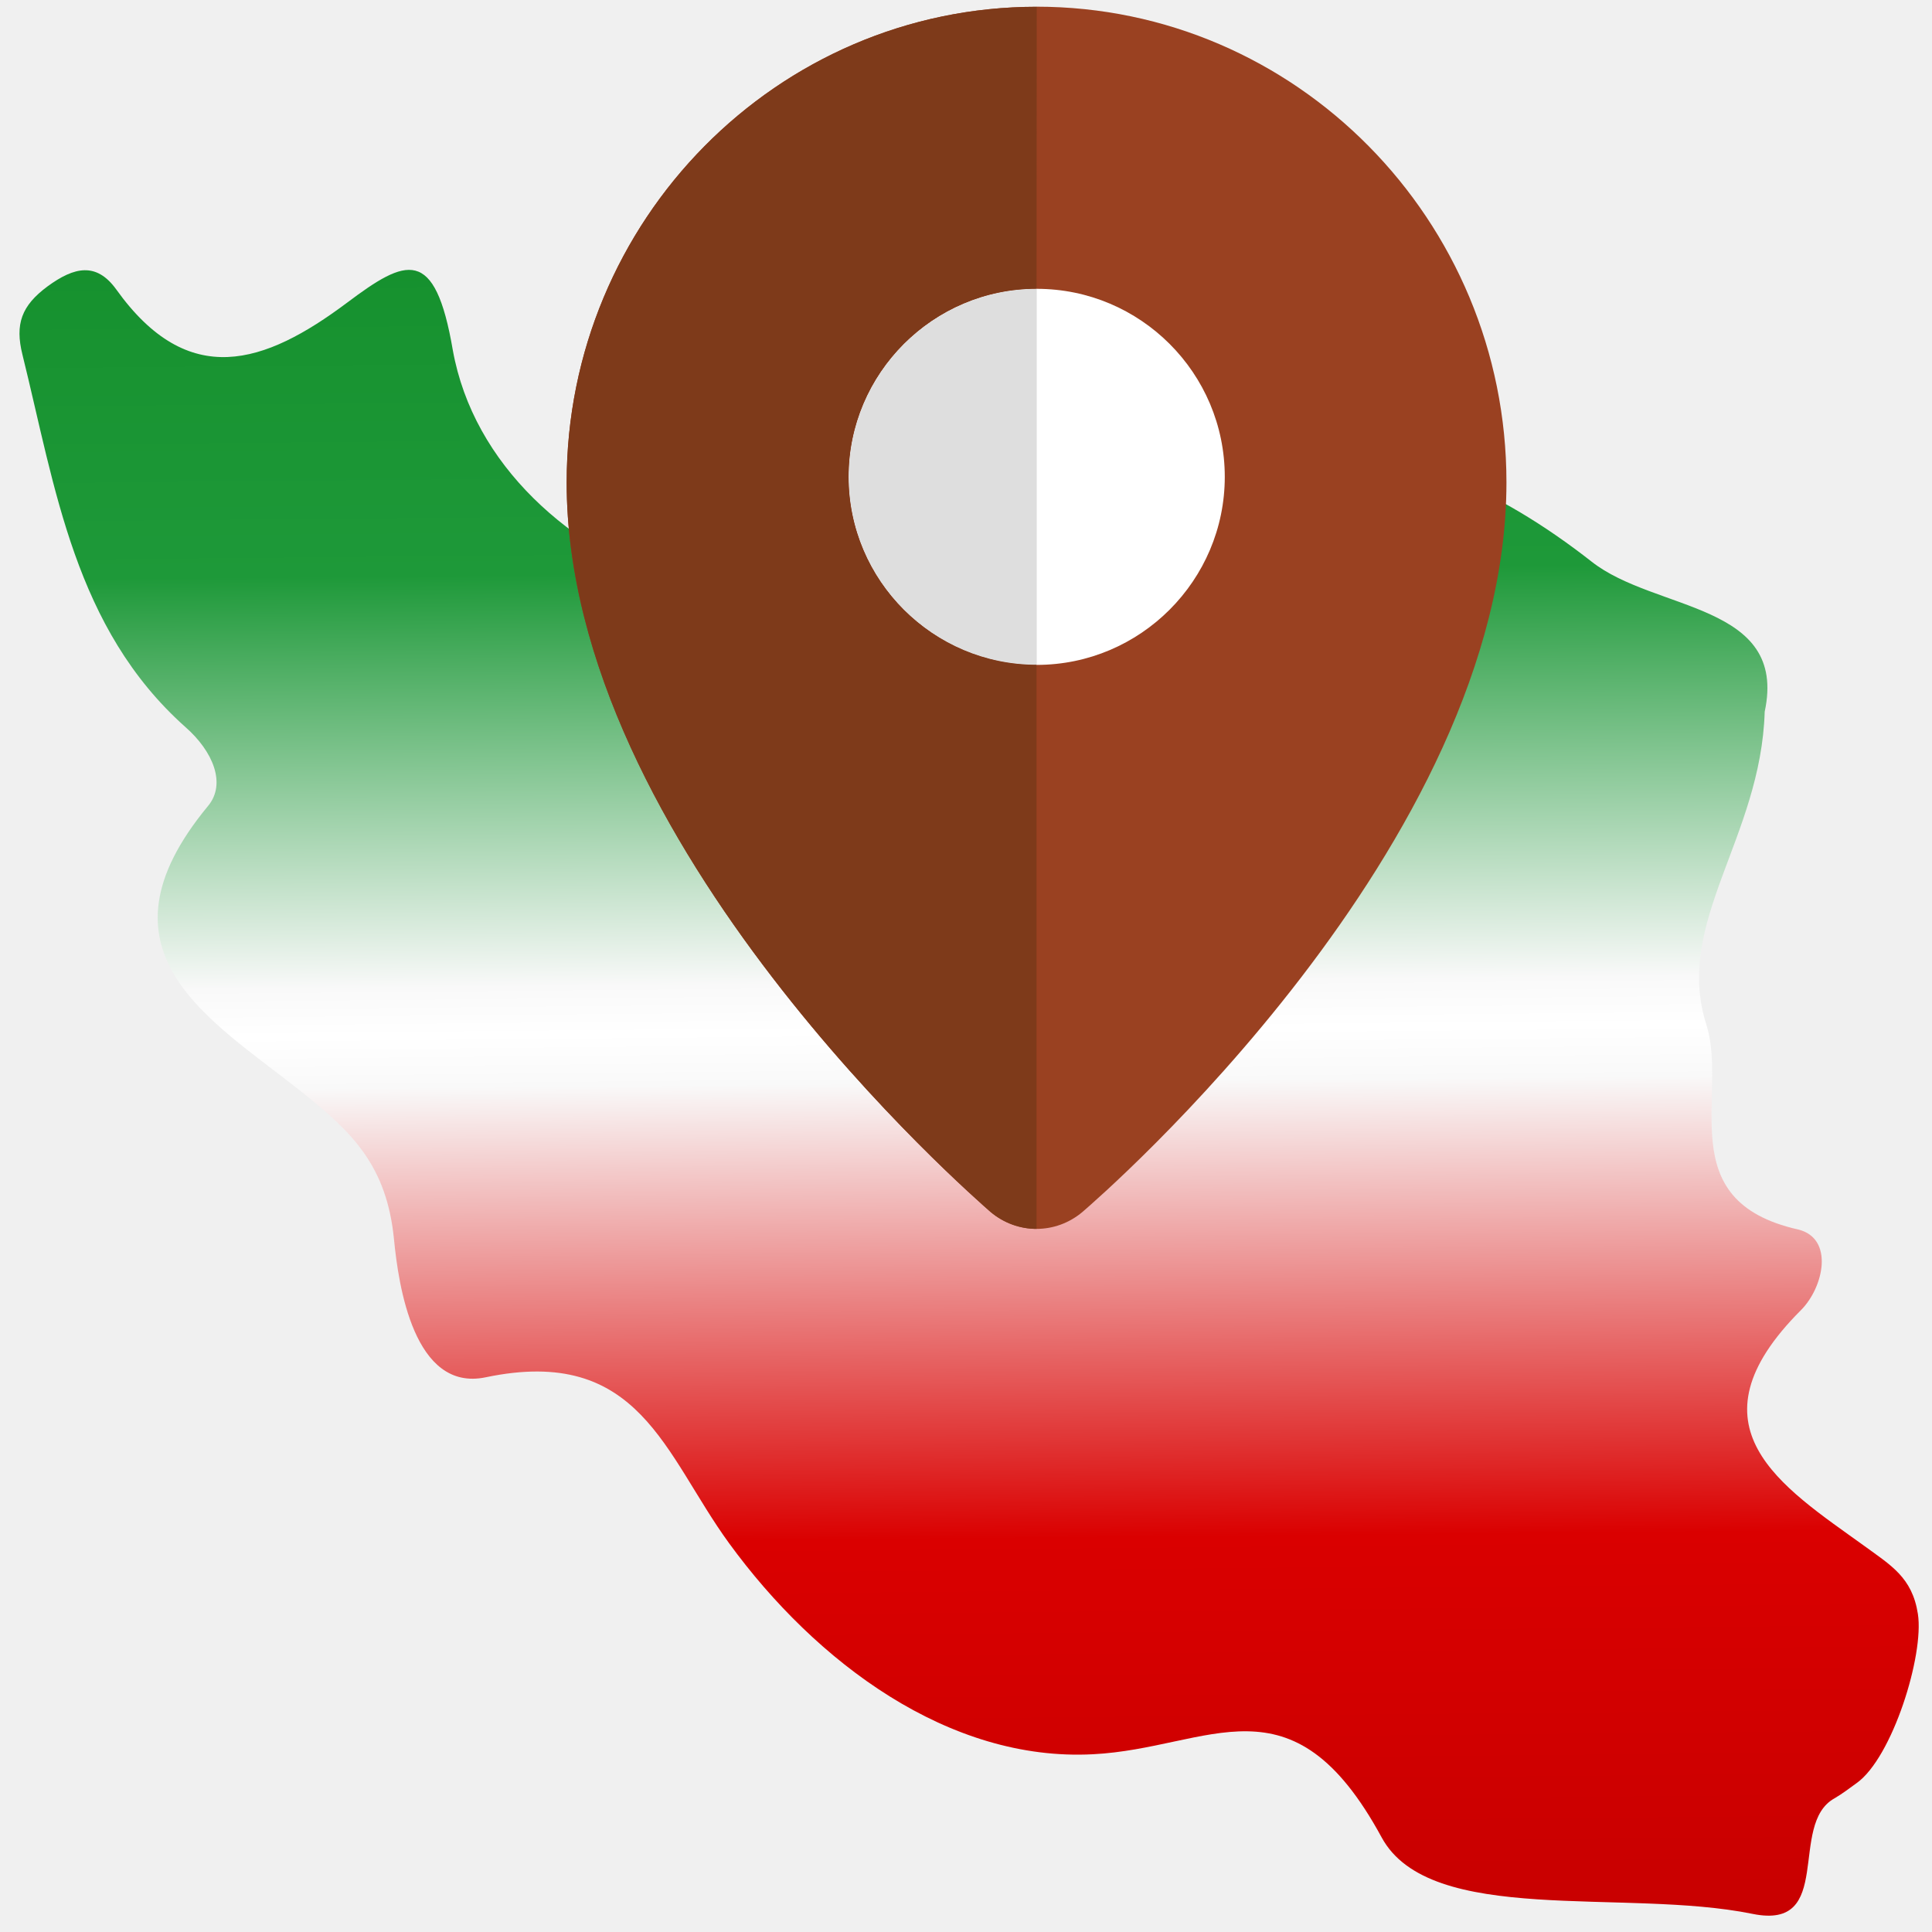
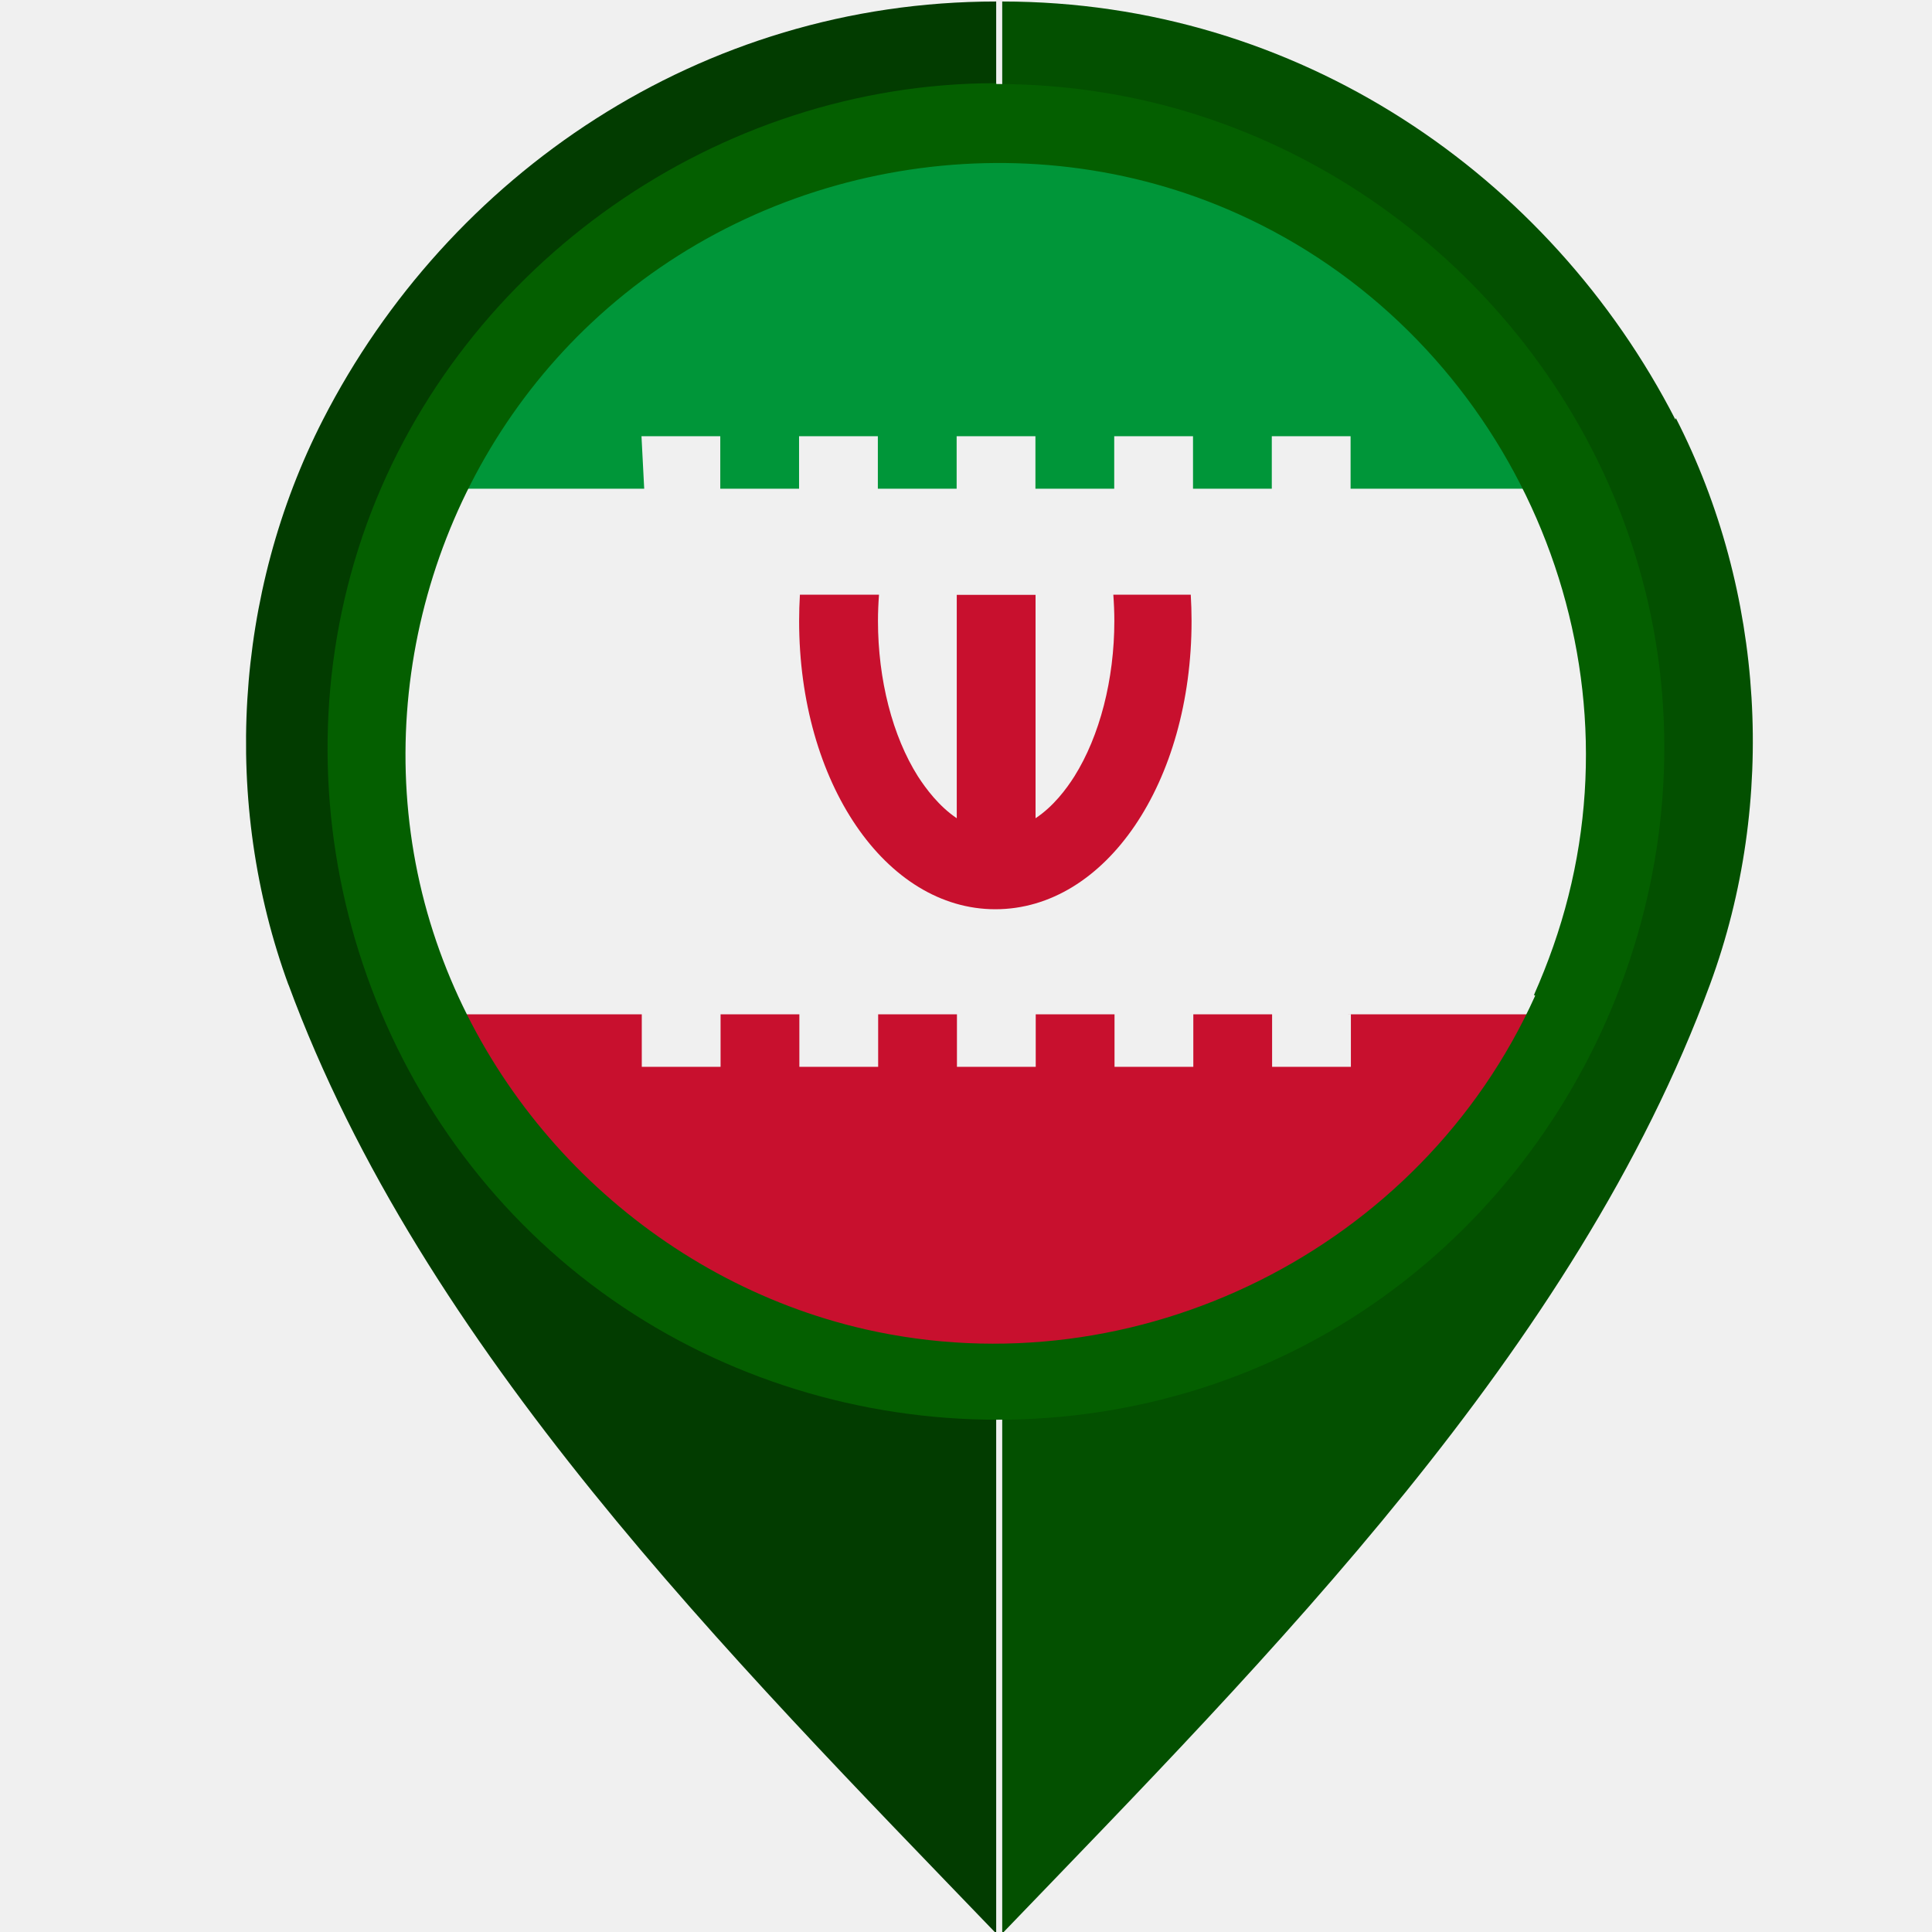
- <svg xmlns="http://www.w3.org/2000/svg" width="512" height="512" version="1.1">
-   <defs>
-     <linearGradient id="a" x1="10.6" x2="10.8" y1=".069" y2="21.8" gradientTransform="matrix(23.4 0 0 23.4 5.12 37.6)" gradientUnits="userSpaceOnUse">
-       <stop style="stop-color:#138e2a" offset="0" />
-       <stop style="stop-color:#1e9939" offset=".22" />
-       <stop style="stop-color:#f9f9f9" offset=".435" />
-       <stop style="stop-color:#fff" offset=".46" />
-       <stop style="stop-color:#f9f9f9" offset=".487" />
-       <stop style="stop-color:#da0000" offset=".725" />
-       <stop style="stop-color:#c10000" offset="1" />
-     </linearGradient>
-   </defs>
-   <path d="m422 149c-50.9-40-99.5-40-149-3.3-50.9 37.7-142 7.97-153-52.9-4.73-27.7-12.4-24.3-28-12.6-21.9 16.4-42.1 23.2-61.2-3.51-5.25-7.26-11.1-6-18.2-0.797-6.91 5.11-8.67 10-6.65 18.1 8.76 35.4 13.8 72.5 43.2 98.7 7.26 6.37 10.9 15 5.98 20.9-32 38.7 0.586 56.5 24.6 75.6 13.6 10.8 22.8 19.7 24.7 39.4 1.17 11.9 5.23 40.4 24.3 36.4 40.8-8.53 47.3 20.4 64.5 44 23.1 31.7 58.3 57.9 96.4 55.9 31.1-1.55 52.6-22 76.5 22 12.8 23.7 64.4 13.4 98.3 20.3 21.9 4.48 9.33-23.7 21.7-30.6 2.06-1.2 4.01-2.69 5.93-4.08 9.42-6.72 17.9-33.9 16.2-44.8-1.5-9.72-7.19-12.9-14.3-18.1-21.8-15.7-47.6-31.5-16.7-62.4 6.07-6.07 8.88-19.1-0.797-21.4-33.8-7.64-18.3-35.7-24.3-54.4-8.55-27 14.5-49.3 15.5-82.8 6.19-28.9-29.1-26.5-45.9-39.8z" style="fill:url(#a)" />
-   <g transform="matrix(.987 0 0 .987 -.0128 -.0128)">
-     <rect id="canvas_background" x="-1" y="-1" width="514" height="514" fill="none" />
-     <g id="canvasGrid" x="0" y="0" width="100%" height="100%" display="none" overflow="visible">
-       <rect width="100%" height="100%" fill="url(#gridpattern)" stroke-width="0" />
-     </g>
-   </g>
-   <g transform="matrix(1.13 0 0 1.13 -1669 -1716)" stroke="null">
-     <rect x="1470" y="1549" width="514" height="402" fill="none" />
-     <g display="none">
-       <rect x="1471" y="1550" width="512" height="512" fill="url(#gridpattern)" stroke="null" stroke-width="0" />
-     </g>
-   </g>
-   <g transform="matrix(27.2 0 0 27.2 514 -204)">
-     <g transform="matrix(.916 0 0 .916 -26.2 -2.51)">
-       <path d="m19 11c-2.76 0-5 2.27-5 5.06 0 3.85 4.33 7.6 4.51 7.76 0.141 0.118 0.314 0.179 0.488 0.179s0.347-0.061 0.488-0.18c0.184-0.158 4.51-3.9 4.51-7.76 0-2.79-2.24-5.06-5-5.06z" fill="#f44336" style="fill:#9a4121" />
-       <path d="m19 18c-1.1 0-2-0.896-2-2 0-1.1 0.897-2 2-2s2 0.897 2 2c0 1.1-0.897 2-2 2z" fill="#fff" />
-       <path d="m19 14c-1.1 0-2 0.897-2 2 0 1.1 0.897 2 2 2z" fill="#dedede" />
-       <path d="m19 11c-2.76 0-5 2.27-5 5.06 0 3.85 4.33 7.6 4.51 7.76 0.141 0.118 0.314 0.179 0.488 0.179v-6c-1.1 0-2-0.896-2-2 0-1.1 0.897-2 2-2z" fill="#d43a2f" style="fill:#7e3a1a" />
+ <svg xmlns="http://www.w3.org/2000/svg" width="128" height="128" version="1.1">
+   <g transform="translate(-512 21.5)">
+     <g transform="translate(516 -21.1)">
+       <path d="m107 27.4c-8.32-16.2-25-27.7-44.6-27.7v25.3c13.9 9.98e-4 25.2 10.9 25.2 24.8 2.5e-4 13.7-11.4 25.5-25.2 25.5v52.4c17.7-18.4 38-38.7 46.9-62.9 4.45-12.1 3.62-26-2.27-37.5z" style="fill:#035000;stroke-width:.25" />
+       <path d="m15.1 64.8c8.9 24.2 29.2 44.5 46.9 62.9v-52.4c-13.8-1e-3 -25.2-11.8-25.2-25.5 2.49e-4 -13.9 11.3-24.8 25.2-24.8v-25.3c-19.6 7.5e-4 -36.3 11.5-44.6 27.7-5.89 11.5-6.72 25.4-2.27 37.5z" style="fill:#023c00;stroke-width:.25" />
+       <circle cx="62" cy="49.4" r="40" style="fill:#f0f0f0;stroke-width:.25" />
+       <path d="m75 39h-5.24c0.043 0.575 0.068 1.16 0.068 1.74 0 3.87-0.967 7.62-2.65 10.3-0.52 0.824-1.39 1.99-2.57 2.77v-14.8h-5.22v14.8c-1.17-0.785-2.04-1.95-2.57-2.77-1.69-2.67-2.65-6.42-2.65-10.3 0-0.584 0.025-1.16 0.068-1.74h-5.24c-0.034 0.572-0.052 1.15-0.052 1.74 0 10.7 5.73 19.1 13 19.1 7.32 0 13-8.41 13-19.1-7.53e-4 -0.587-0.019-1.17-0.053-1.74z" style="fill:#c8102e;stroke-width:.25" />
+       <path d="m38.5 28.5h5.22v3.48h5.22v-3.48h5.22v3.48h5.22v-3.48h5.22v3.48h5.22v-3.48h5.22v3.48h5.22v-3.48h5.22v3.48h12.6c-6.47-13.4-20.2-22.6-36-22.6s-29.6 9.23-36 22.6h12.6z" style="fill:#009639;stroke-width:.25" />
+       <path d="m85.5 66.8v3.48h-5.22v-3.48h-5.22v3.48h-5.22v-3.48h-5.22v3.48h-5.22v-3.48h-5.22v3.48h-5.22v-3.48h-5.22v3.48h-5.22v-3.48h-12.6c6.47 13.4 20.2 22.6 36 22.6 15.9 0 29.6-9.23 36-22.6h-12.6v-2.5e-4z" style="fill:#c8102e;stroke-width:.25" />
+       <path d="m62 5.11c-18.4 0-35.4 11.9-41.7 29.2-6.34 17.5-0.786 37.5 13.5 49.3 14.3 11.8 35.1 13.4 51 3.79 15.9-9.63 24.3-28.7 20.6-46.9-3.66-17.9-18.5-32-36.5-34.8-2.28-0.357-4.58-0.534-6.89-0.534m35.7 60.4c-7.56 16.8-26.4 26.2-44.4 22.1-13.8-3.16-25.1-13.9-29-27.6-3.94-13.9 0.332-29.2 10.9-39.1 11.4-10.7 28.6-13.6 42.8-7.2 17.1 7.69 26.5 27 21.9 45.2-0.566 2.25-1.34 4.43-2.28 6.55-0.522 1.16 0.386-0.862 0 0" style="fill:#045f00;stroke-width:.25" />
    </g>
  </g>
</svg>
